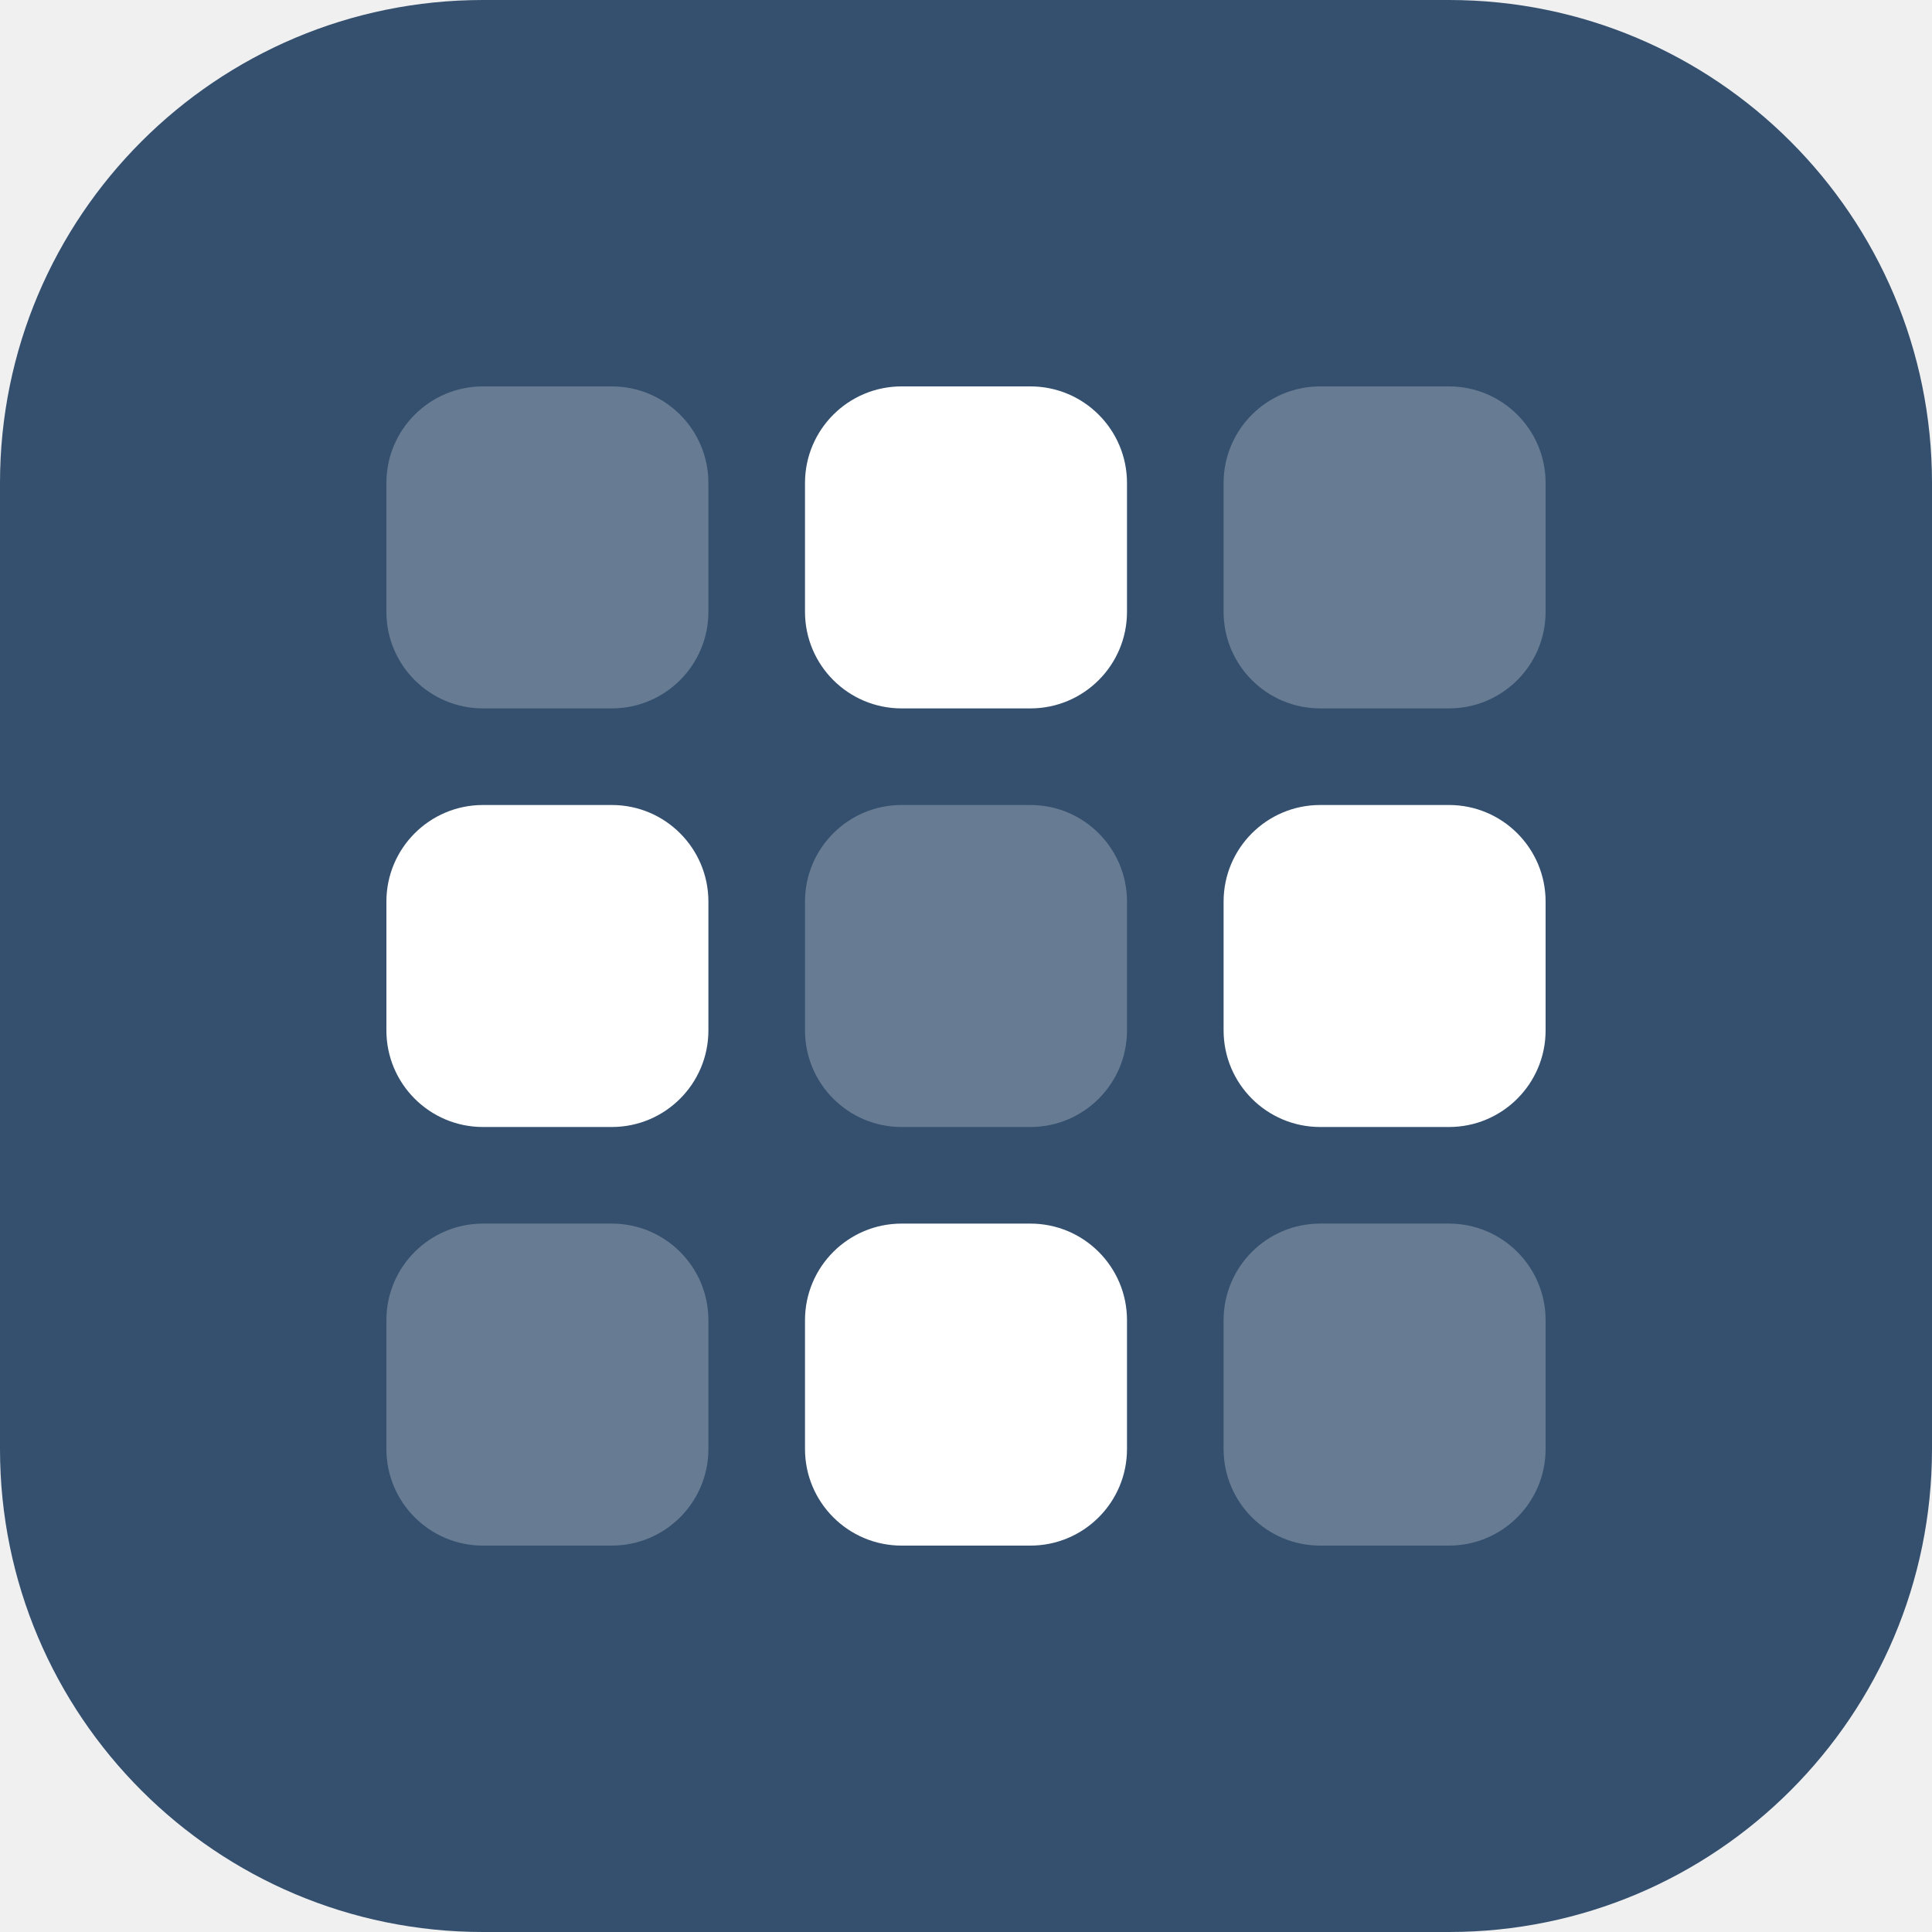
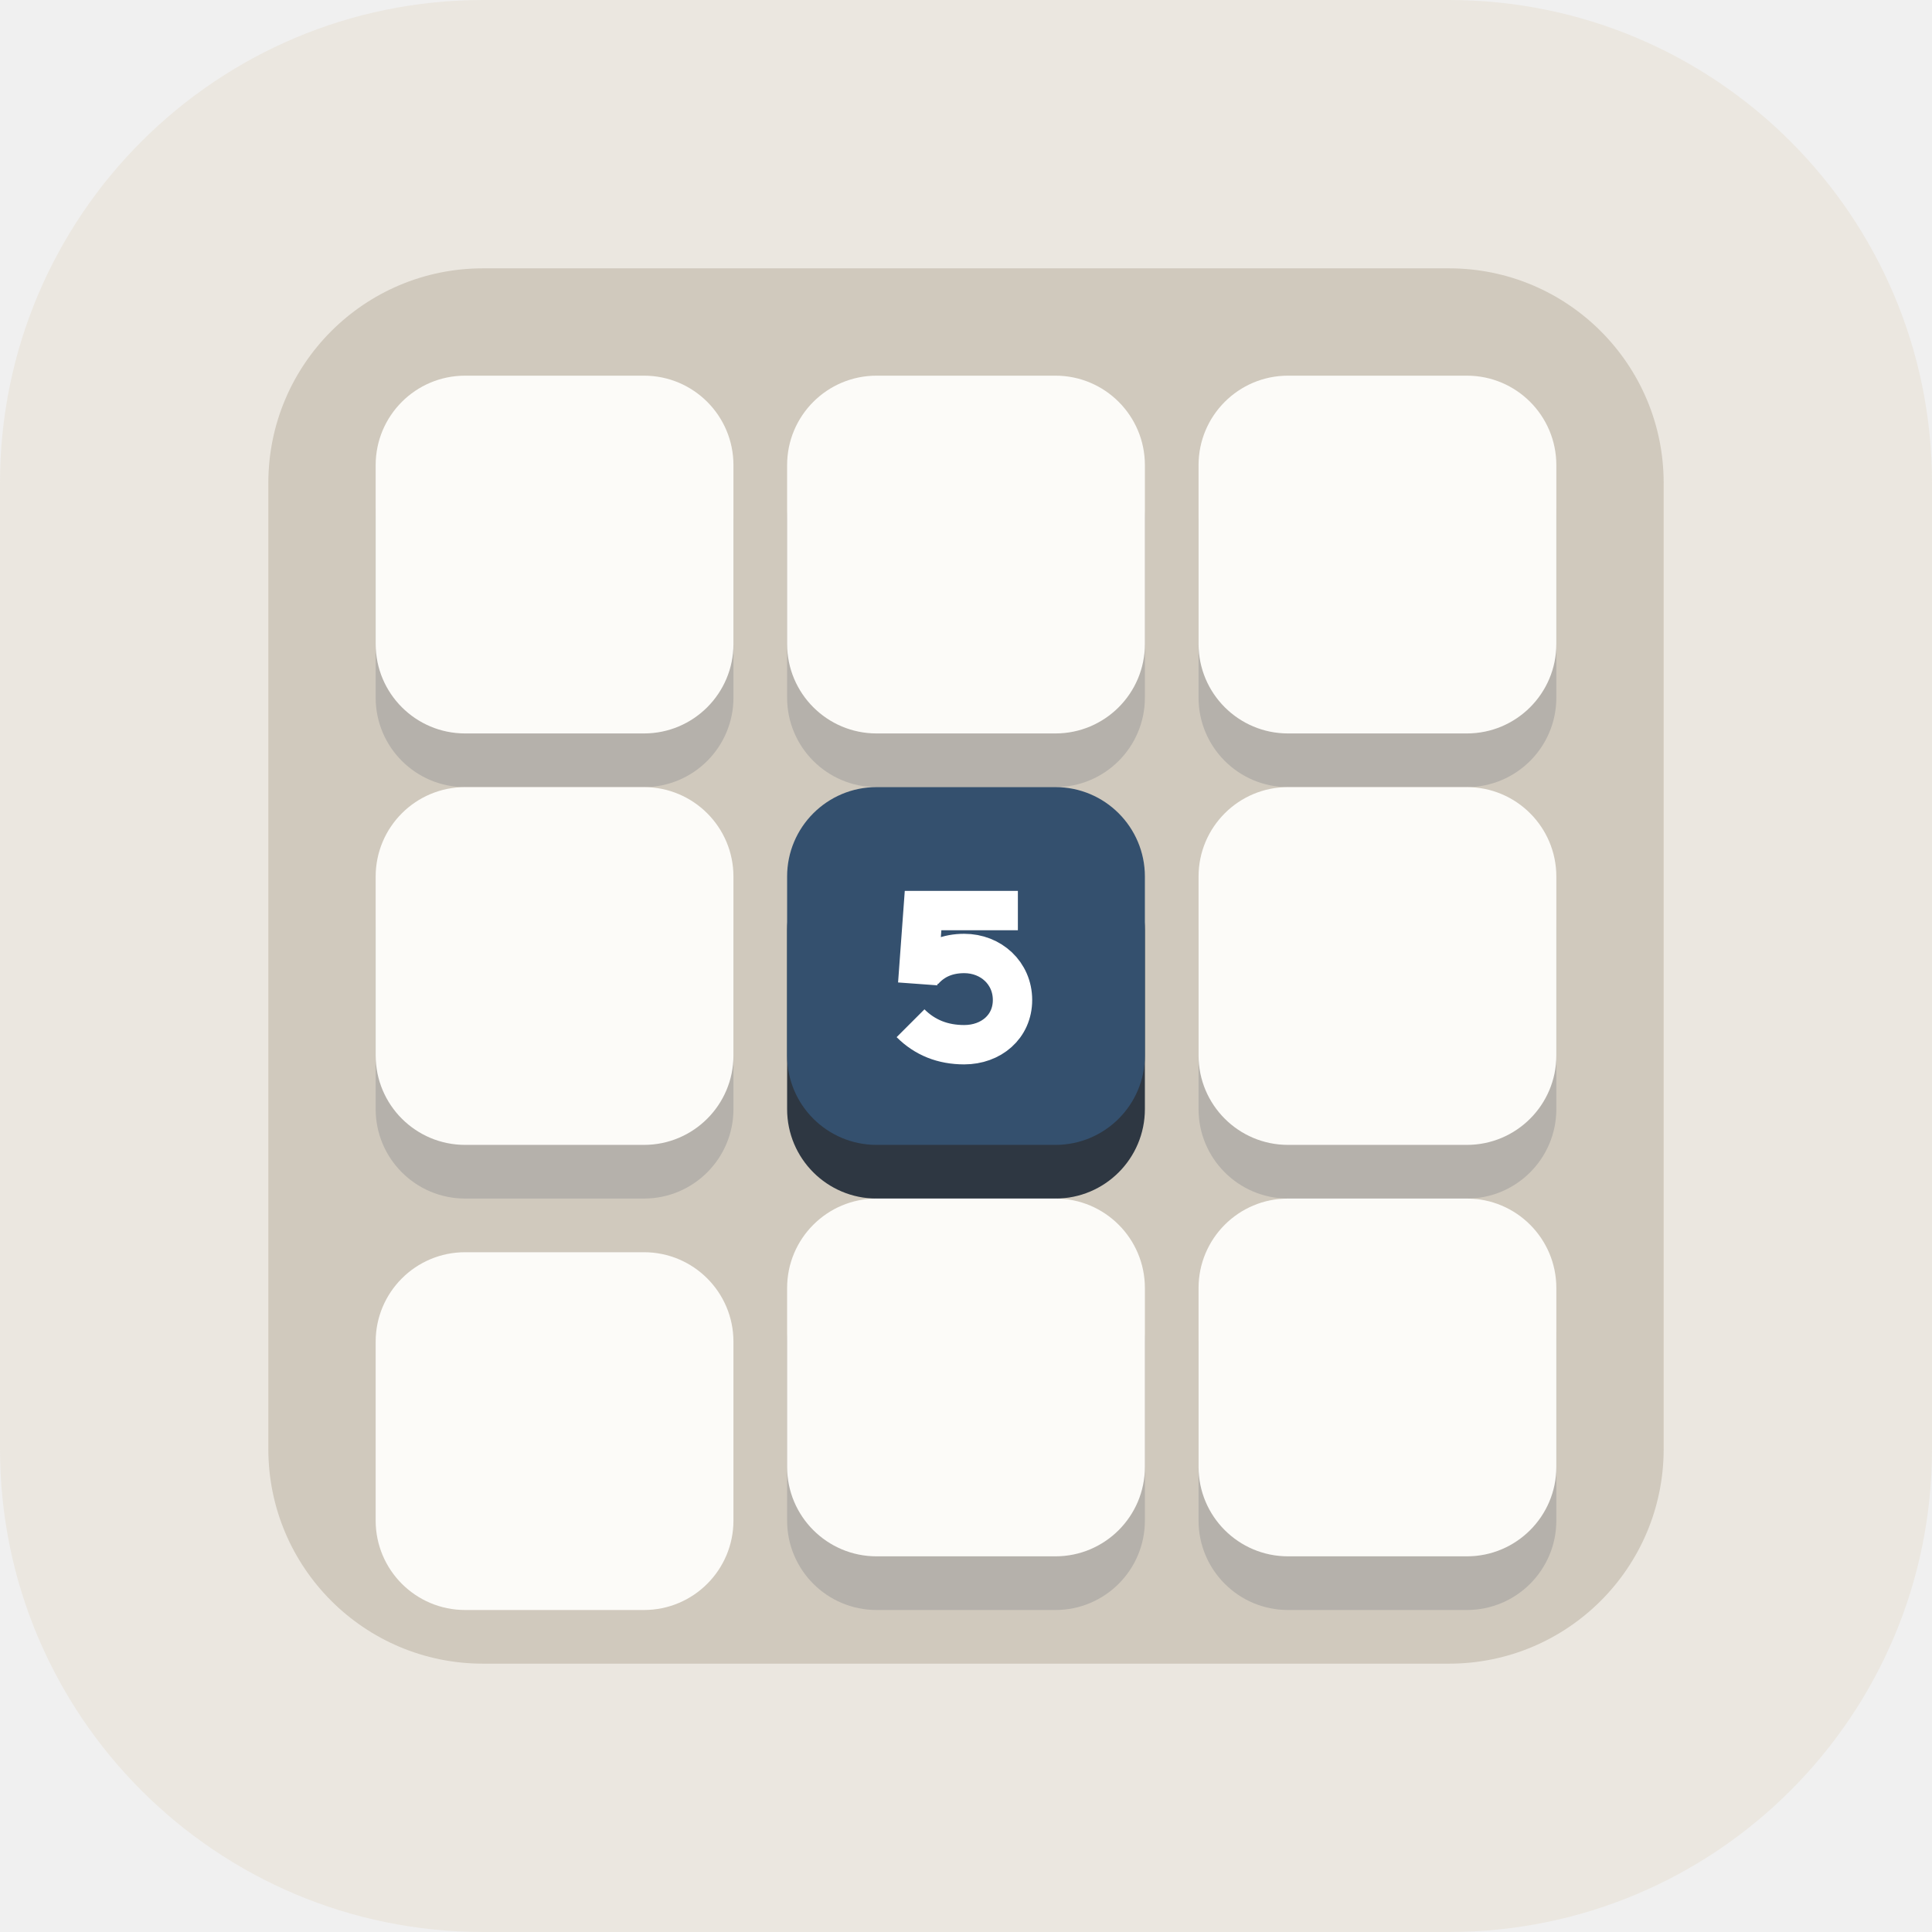
- <svg xmlns="http://www.w3.org/2000/svg" viewBox="0 0 240 240">
-   <rect width="240" height="240" rx="60" fill="#34506E" />
-   <rect x="48" y="48" width="40" height="40" rx="12" fill="#FFFFFF" fill-opacity="0.25" />
-   <rect x="100" y="48" width="40" height="40" rx="12" fill="#FFFFFF" />
-   <rect x="152" y="48" width="40" height="40" rx="12" fill="#FFFFFF" fill-opacity="0.25" />
-   <rect x="48" y="100" width="40" height="40" rx="12" fill="#FFFFFF" />
-   <rect x="100" y="100" width="40" height="40" rx="12" fill="#FFFFFF" fill-opacity="0.25" />
-   <rect x="152" y="100" width="40" height="40" rx="12" fill="#FFFFFF" />
-   <rect x="48" y="152" width="40" height="40" rx="12" fill="#FFFFFF" fill-opacity="0.25" />
-   <rect x="100" y="152" width="40" height="40" rx="12" fill="#FFFFFF" />
-   <rect x="152" y="152" width="40" height="40" rx="12" fill="#FFFFFF" fill-opacity="0.25" />
+ <svg xmlns="http://www.w3.org/2000/svg" viewBox="0 0 108 108">
+   <clipPath id="icon-shape">
+     <rect width="108" height="108" rx="27" />
+   </clipPath>
+   <g clip-path="url(#icon-shape)">
+     <svg viewBox="0 0 108 108">
+       <rect width="108" height="108" fill="#EBE7E0" />
+       <rect x="15" y="15" width="78" height="78" rx="12" fill="#D0C9BD" />
+       <rect x="21" y="24" width="20" height="20" rx="5" fill="#B5B1AB" />
+       <rect x="21" y="21" width="20" height="20" rx="5" fill="#FCFBF8" />
+       <rect x="44" y="24" width="20" height="20" rx="5" fill="#B5B1AB" />
+       <rect x="44" y="21" width="20" height="20" rx="5" fill="#FCFBF8" />
+       <rect x="67" y="24" width="20" height="20" rx="5" fill="#B5B1AB" />
+       <rect x="67" y="21" width="20" height="20" rx="5" fill="#FCFBF8" />
+       <rect x="21" y="47" width="20" height="20" rx="5" fill="#B5B1AB" />
+       <rect x="21" y="44" width="20" height="20" rx="5" fill="#FCFBF8" />
+       <rect x="44" y="47" width="20" height="20" rx="5" fill="#2E3742" />
+       <rect x="44" y="44" width="20" height="20" rx="5" fill="#34506E" />
+       <rect x="67" y="47" width="20" height="20" rx="5" fill="#B5B1AB" />
+       <rect x="67" y="44" width="20" height="20" rx="5" fill="#FCFBF8" />
+       <rect x="21" y="70" width="20" height="20" rx="5" fill="#FCFBF8" />
+       <rect x="44" y="70" width="20" height="20" rx="5" fill="#B5B1AB" />
+       <rect x="44" y="67" width="20" height="20" rx="5" fill="#FCFBF8" />
+       <rect x="67" y="70" width="20" height="20" rx="5" fill="#B5B1AB" />
+       <rect x="67" y="67" width="20" height="20" rx="5" fill="#FCFBF8" />
+       <path d="M56.9 50.9H51.6L51.3 55M51.6 54.3C52.2 53.6 53 53.3 53.9 53.3C55.4 53.3 56.6 54.4 56.6 55.9C56.6 57.4 55.4 58.4 53.9 58.4C52.7 58.4 51.7 58 50.9 57.2" fill="none" stroke="#FFFFFF" stroke-width="2.2" />
+     </svg>
+   </g>
</svg>
